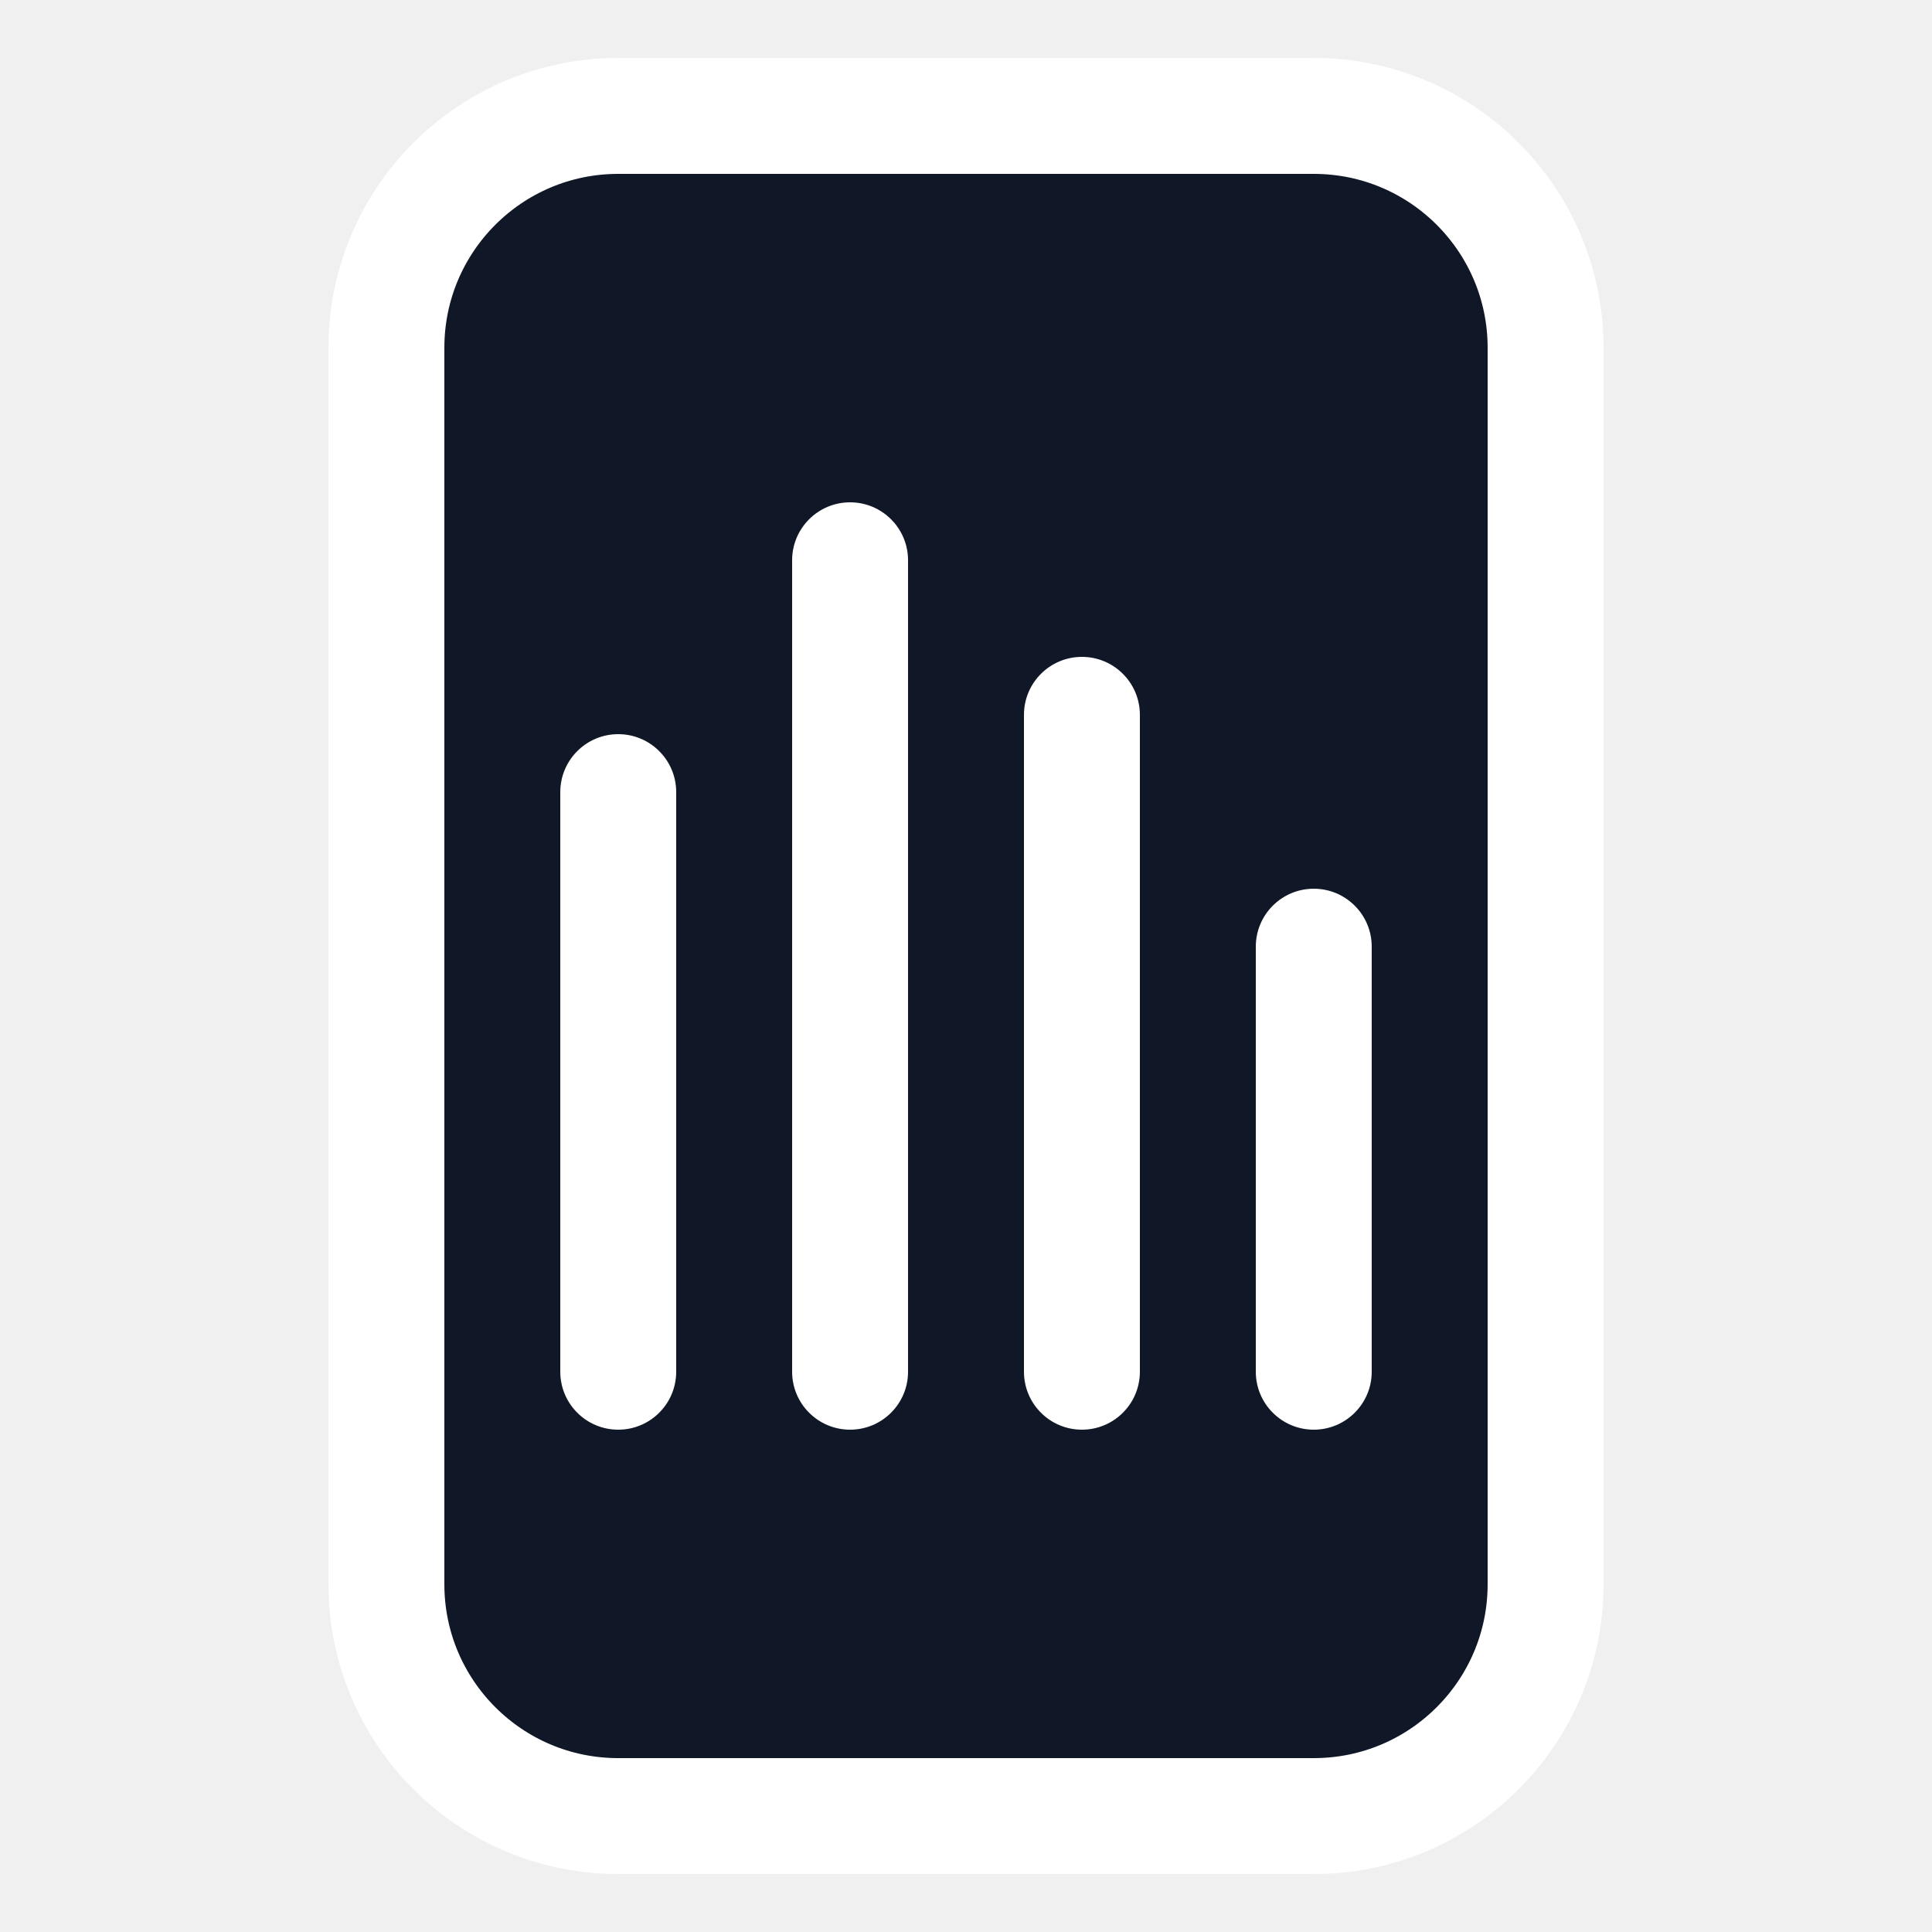
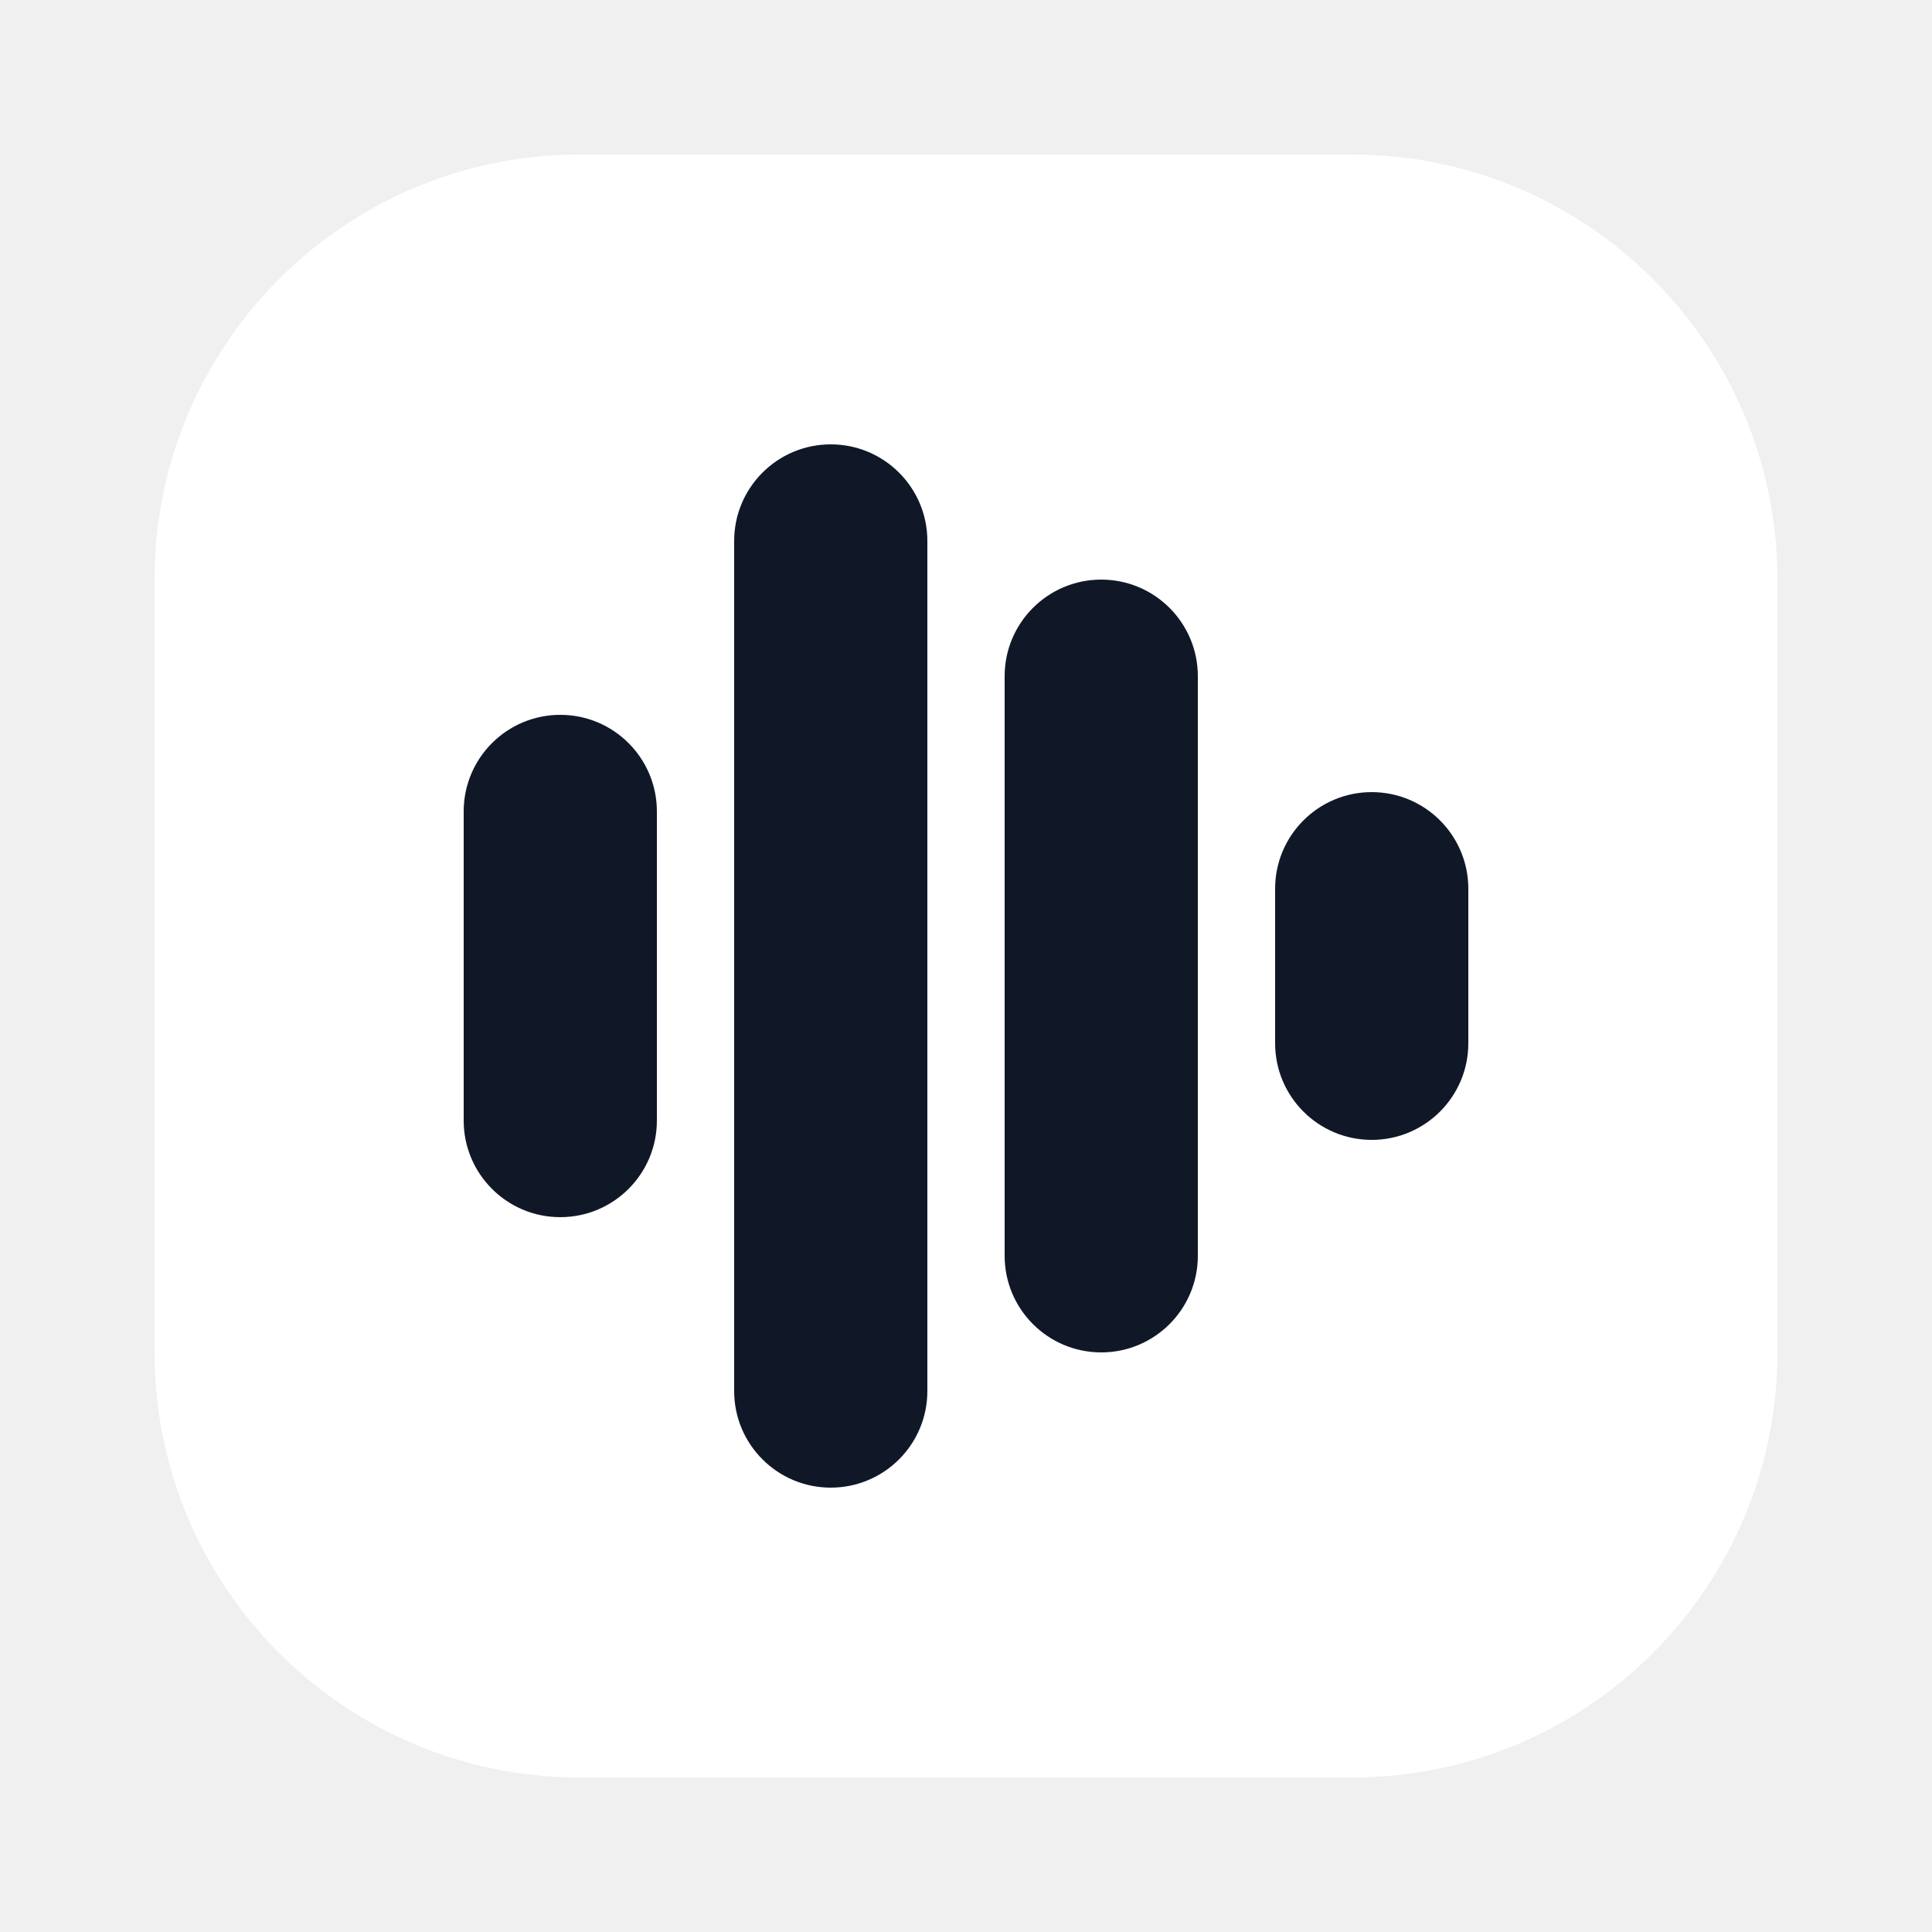
<svg xmlns="http://www.w3.org/2000/svg" viewBox="0 0 100 100" width="100" height="100">
-   <rect x="20" y="6" width="60" height="88" rx="12" fill="#101828" stroke="#FFFFFF" stroke-width="6" />
-   <rect x="29" y="38" width="6" height="36" rx="3" fill="#FFFFFF" />
-   <rect x="41" y="26" width="6" height="48" rx="3" fill="#FFFFFF" />
-   <rect x="53" y="34" width="6" height="40" rx="3" fill="#FFFFFF" />
-   <rect x="65" y="46" width="6" height="28" rx="3" fill="#FFFFFF" />
+   <rect x="8" y="8" width="84" height="84" rx="22" fill="#FFFFFF" />
+   <rect x="24" y="37" width="10" height="26" rx="5" fill="#101828" />
+   <rect x="38" y="23" width="10" height="54" rx="5" fill="#101828" />
+   <rect x="52" y="30" width="10" height="40" rx="5" fill="#101828" />
+   <rect x="66" y="41" width="10" height="18" rx="5" fill="#101828" />
</svg>
